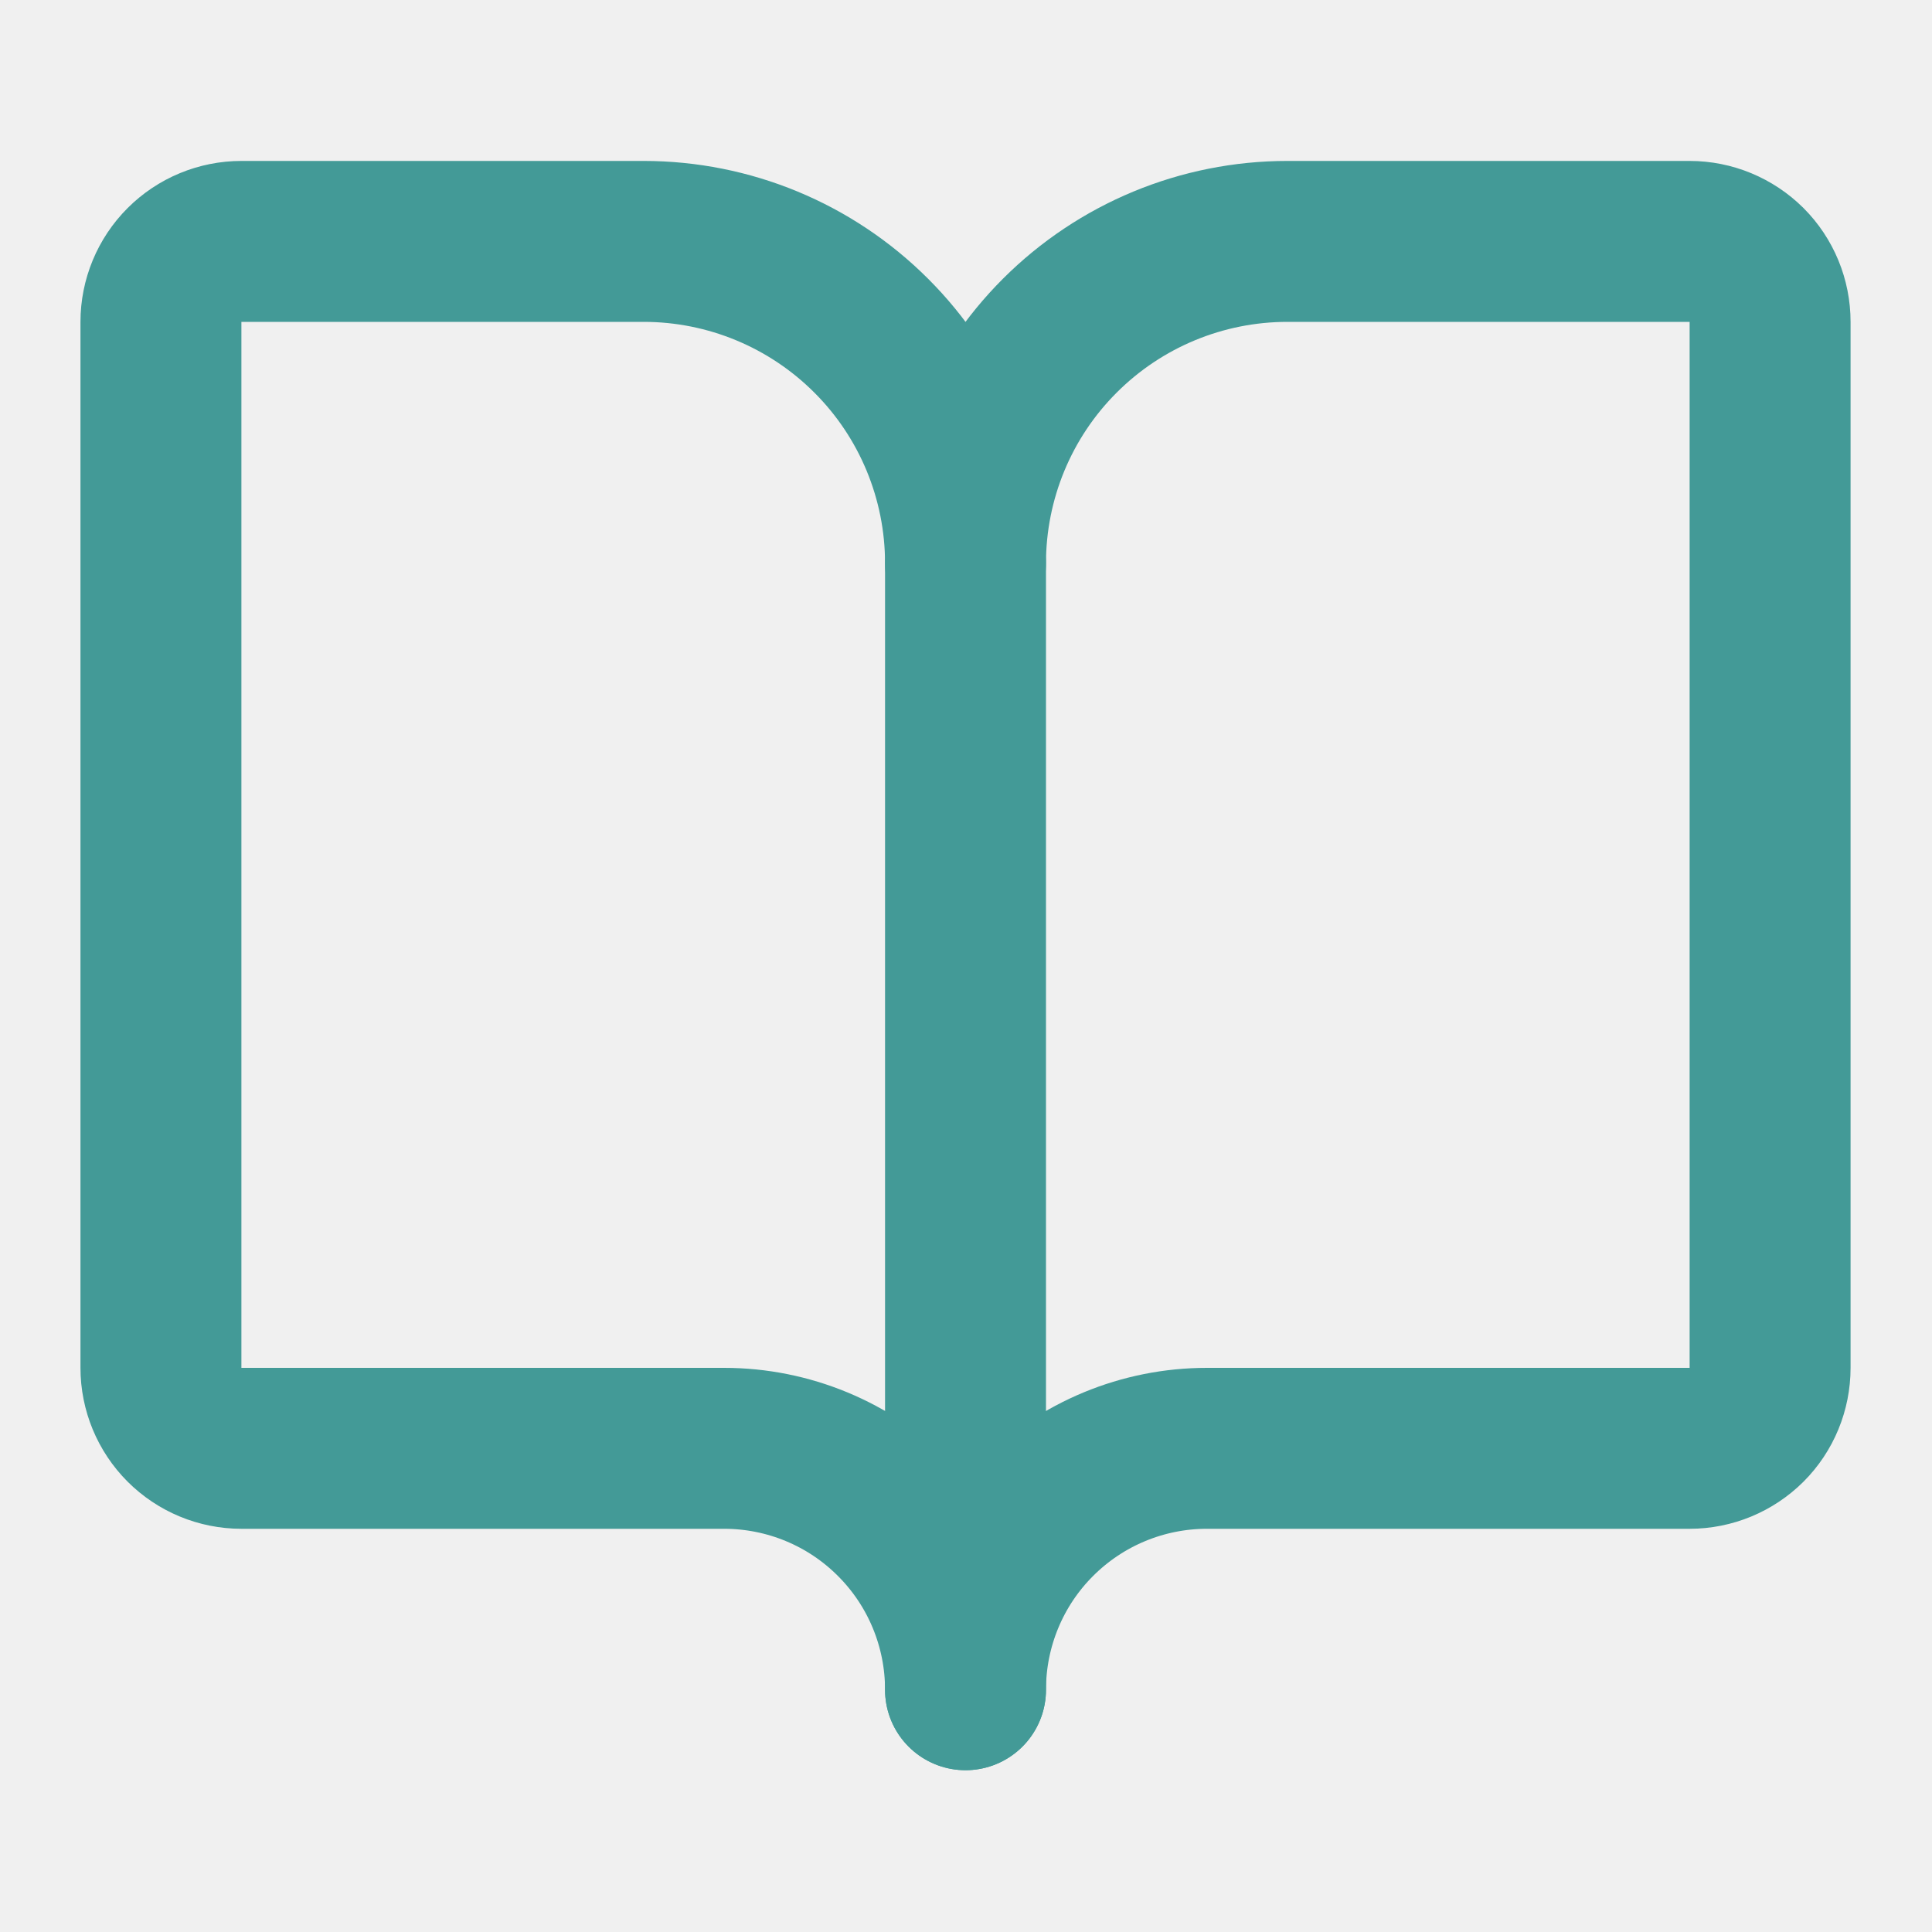
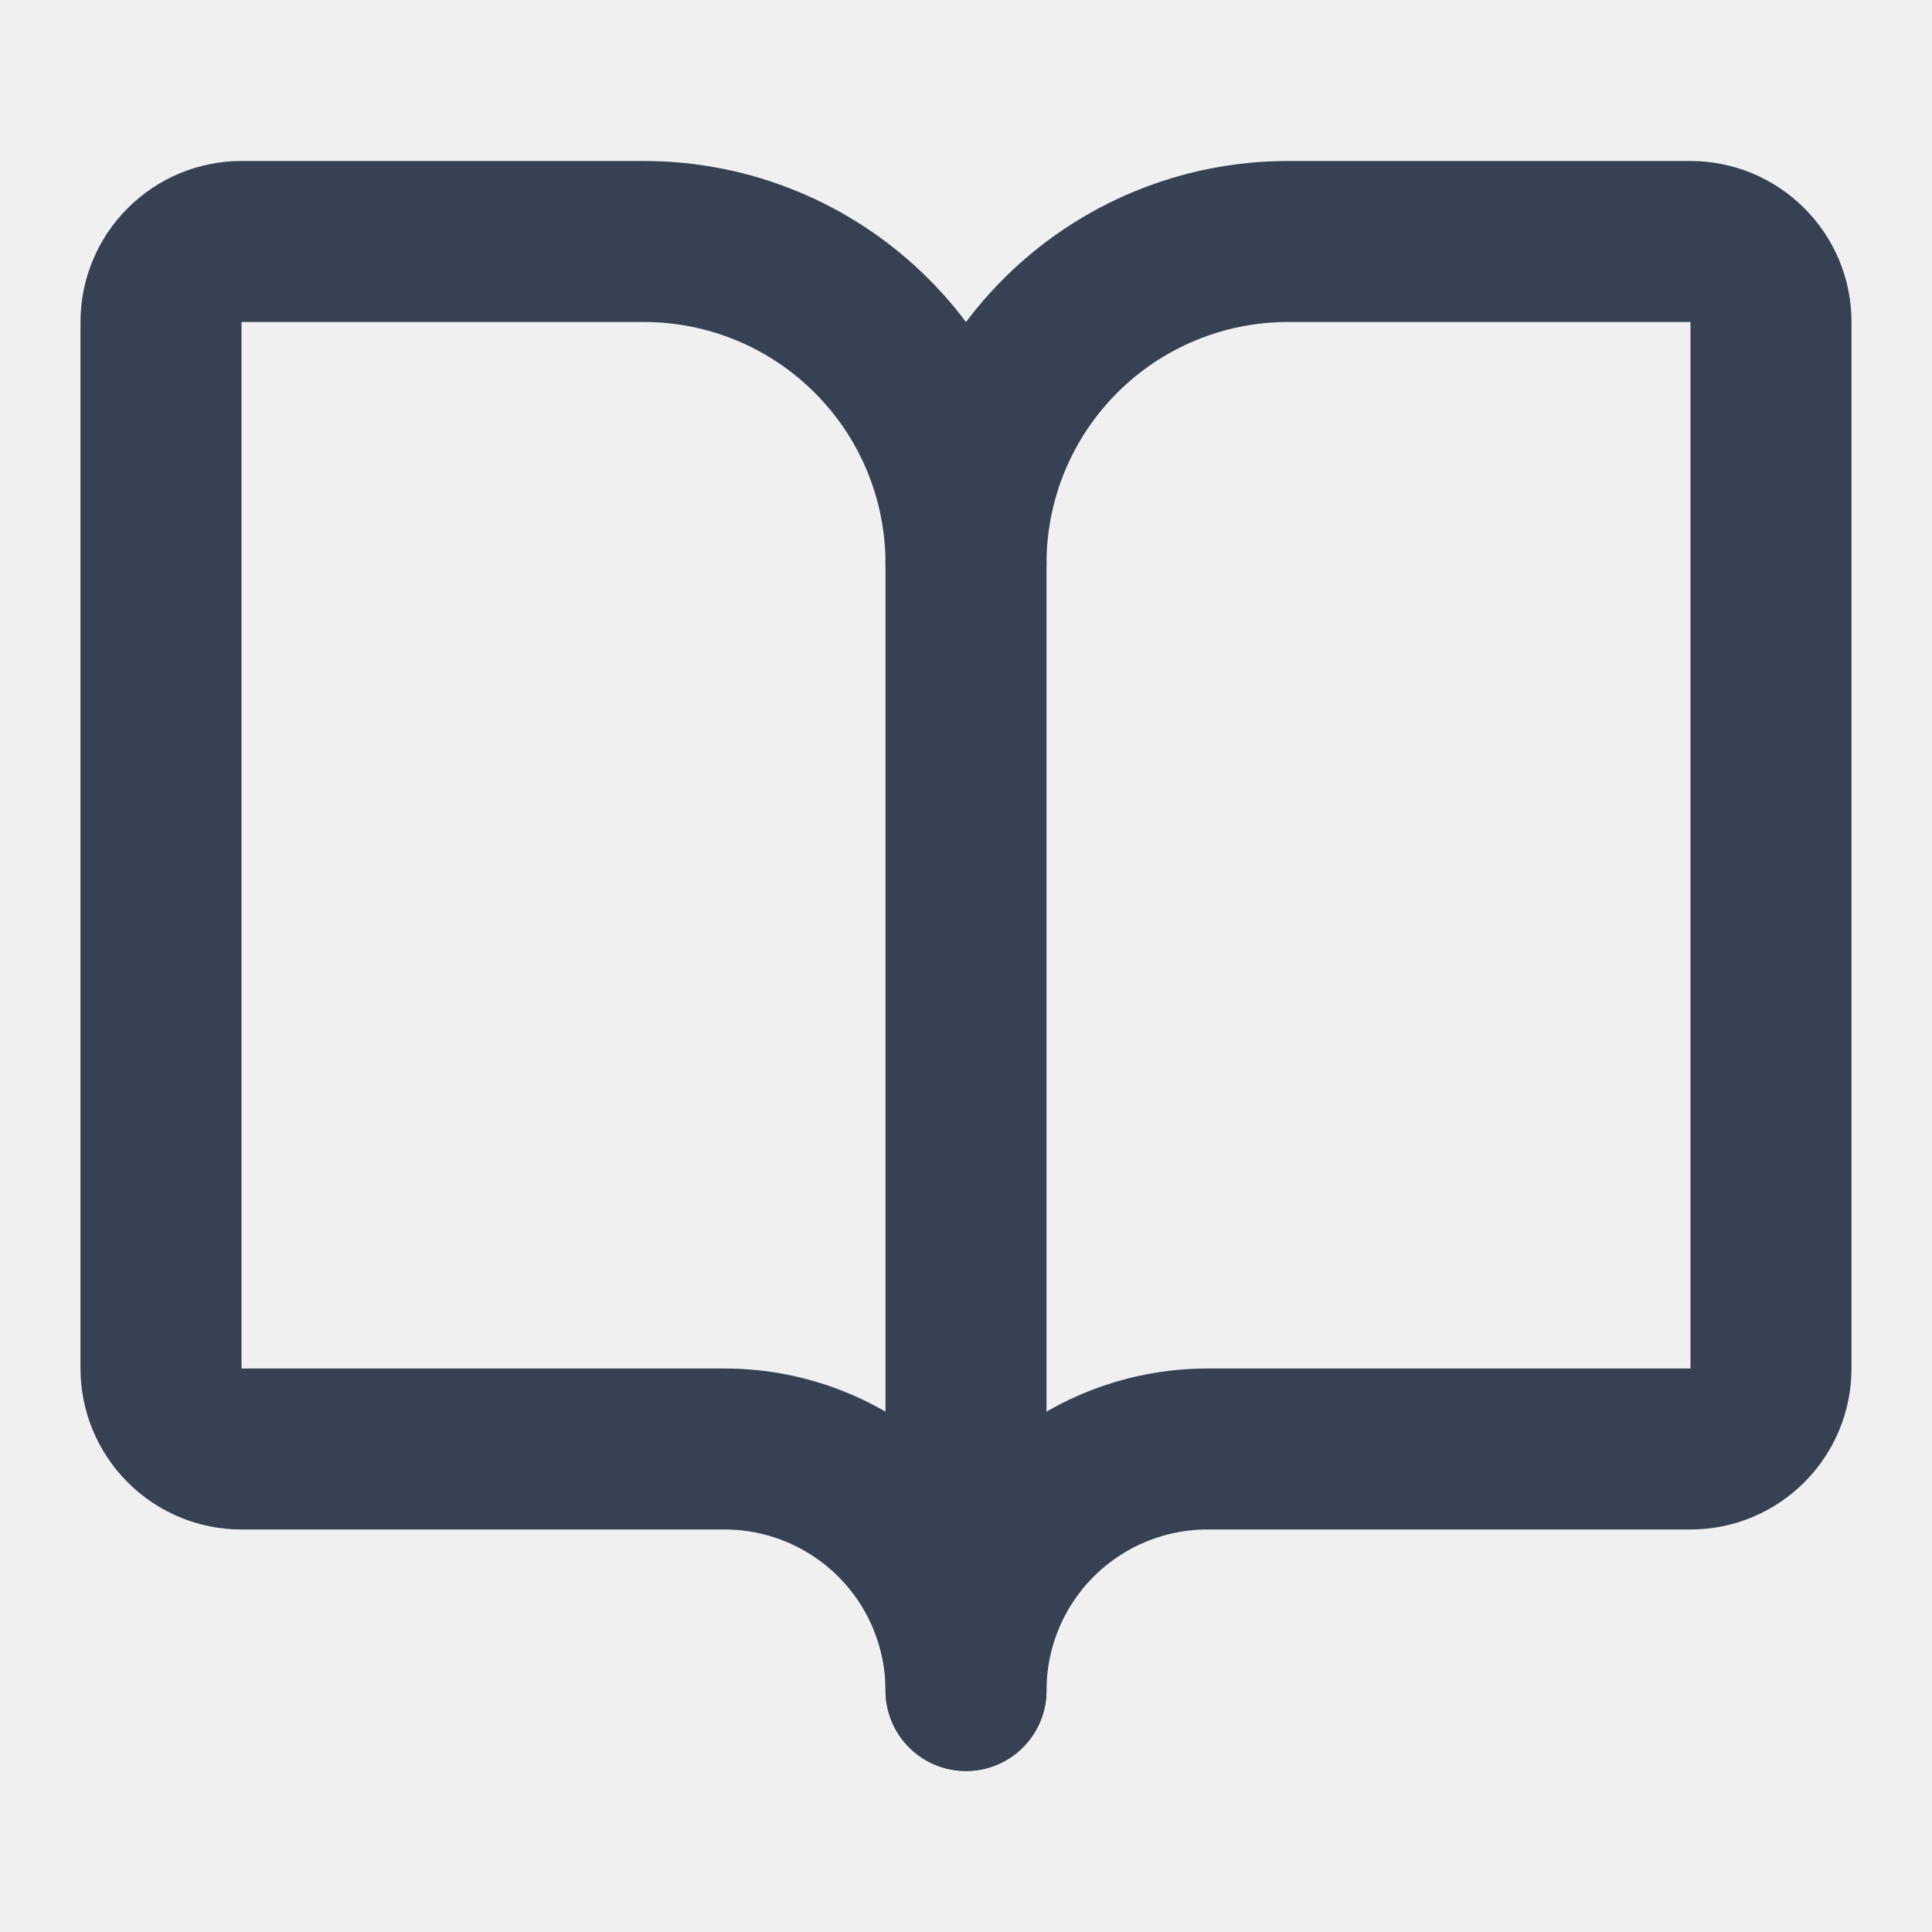
- <svg xmlns="http://www.w3.org/2000/svg" width="20" height="20" viewBox="0 0 20 20" fill="none">
-   <g clip-path="url(#clip0_148_535)">
-     <path d="M9.995 5.831V17.492" stroke="#439A97" stroke-width="1.666" stroke-linecap="round" stroke-linejoin="round" />
-     <path d="M2.499 14.993C2.278 14.993 2.066 14.905 1.91 14.749C1.754 14.593 1.666 14.381 1.666 14.16V3.332C1.666 3.111 1.754 2.899 1.91 2.743C2.066 2.587 2.278 2.499 2.499 2.499H6.663C7.547 2.499 8.394 2.85 9.019 3.475C9.644 4.099 9.995 4.947 9.995 5.831C9.995 4.947 10.346 4.099 10.971 3.475C11.596 2.85 12.443 2.499 13.327 2.499H17.491C17.712 2.499 17.924 2.587 18.081 2.743C18.237 2.899 18.324 3.111 18.324 3.332V14.16C18.324 14.381 18.237 14.593 18.081 14.749C17.924 14.905 17.712 14.993 17.491 14.993H12.494C11.831 14.993 11.196 15.256 10.727 15.725C10.258 16.193 9.995 16.829 9.995 17.492C9.995 16.829 9.732 16.193 9.263 15.725C8.795 15.256 8.159 14.993 7.496 14.993H2.499Z" stroke="#439A97" stroke-width="1.666" stroke-linecap="round" stroke-linejoin="round" />
+ <svg xmlns="http://www.w3.org/2000/svg" width="18" height="18" viewBox="0 0 18 18" fill="none">
+   <g clip-path="url(#clip0_1040_378)">
+     <path d="M9 5.25V15.75" stroke="#364153" stroke-width="1.5" stroke-linecap="round" stroke-linejoin="round" />
+     <path d="M2.25 13.5C2.051 13.5 1.86 13.421 1.72 13.28C1.579 13.139 1.5 12.949 1.5 12.75V3C1.5 2.801 1.579 2.61 1.72 2.47C1.86 2.329 2.051 2.25 2.25 2.25H6C6.796 2.25 7.559 2.566 8.121 3.129C8.684 3.691 9 4.454 9 5.25C9 4.454 9.316 3.691 9.879 3.129C10.441 2.566 11.204 2.25 12 2.25H15.75C15.949 2.25 16.139 2.329 16.28 2.47C16.421 2.61 16.5 2.801 16.5 3V12.75C16.5 12.949 16.421 13.139 16.28 13.28C16.139 13.421 15.949 13.5 15.75 13.5H11.25C10.653 13.5 10.081 13.737 9.659 14.159C9.237 14.581 9 15.153 9 15.75C9 15.153 8.763 14.581 8.341 14.159C7.919 13.737 7.347 13.5 6.75 13.5H2.25Z" stroke="#364153" stroke-width="1.5" stroke-linecap="round" stroke-linejoin="round" />
  </g>
  <defs>
-     <clipPath id="clip0_148_535">
-       <rect width="19.99" height="19.99" fill="white" />
+     <clipPath id="clip0_1040_378">
+       <rect width="18" height="18" fill="white" />
    </clipPath>
  </defs>
</svg>
